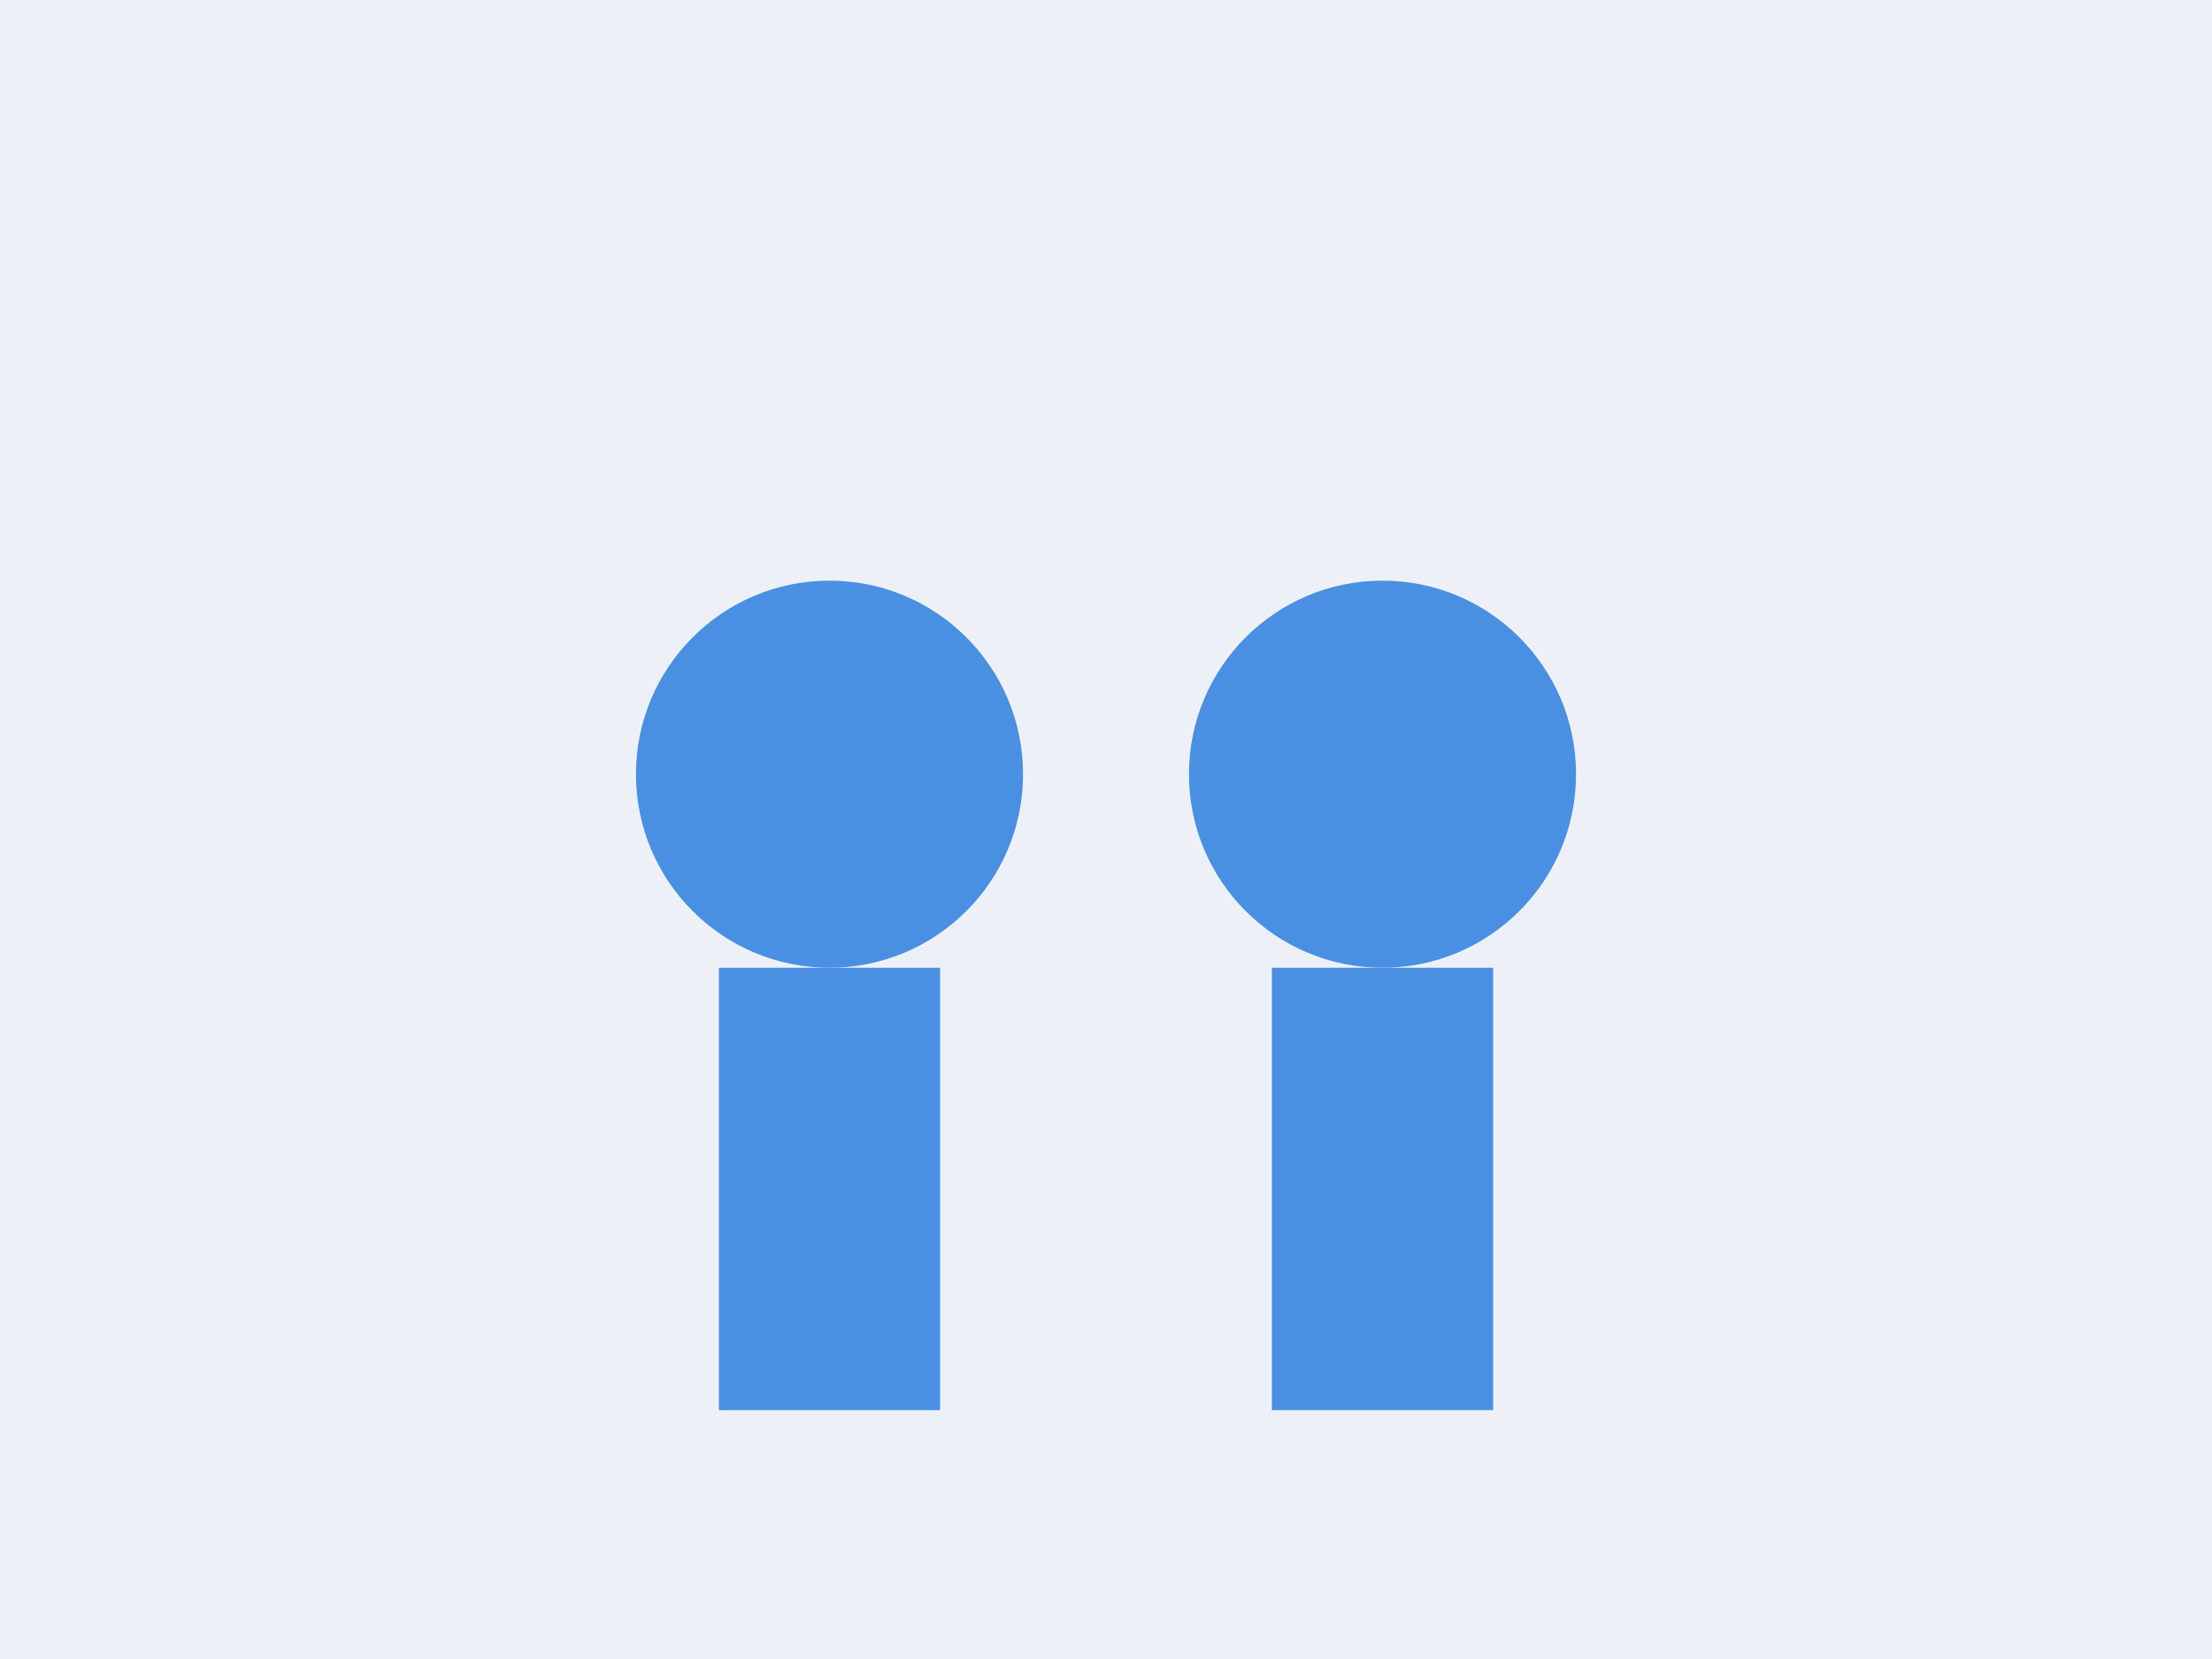
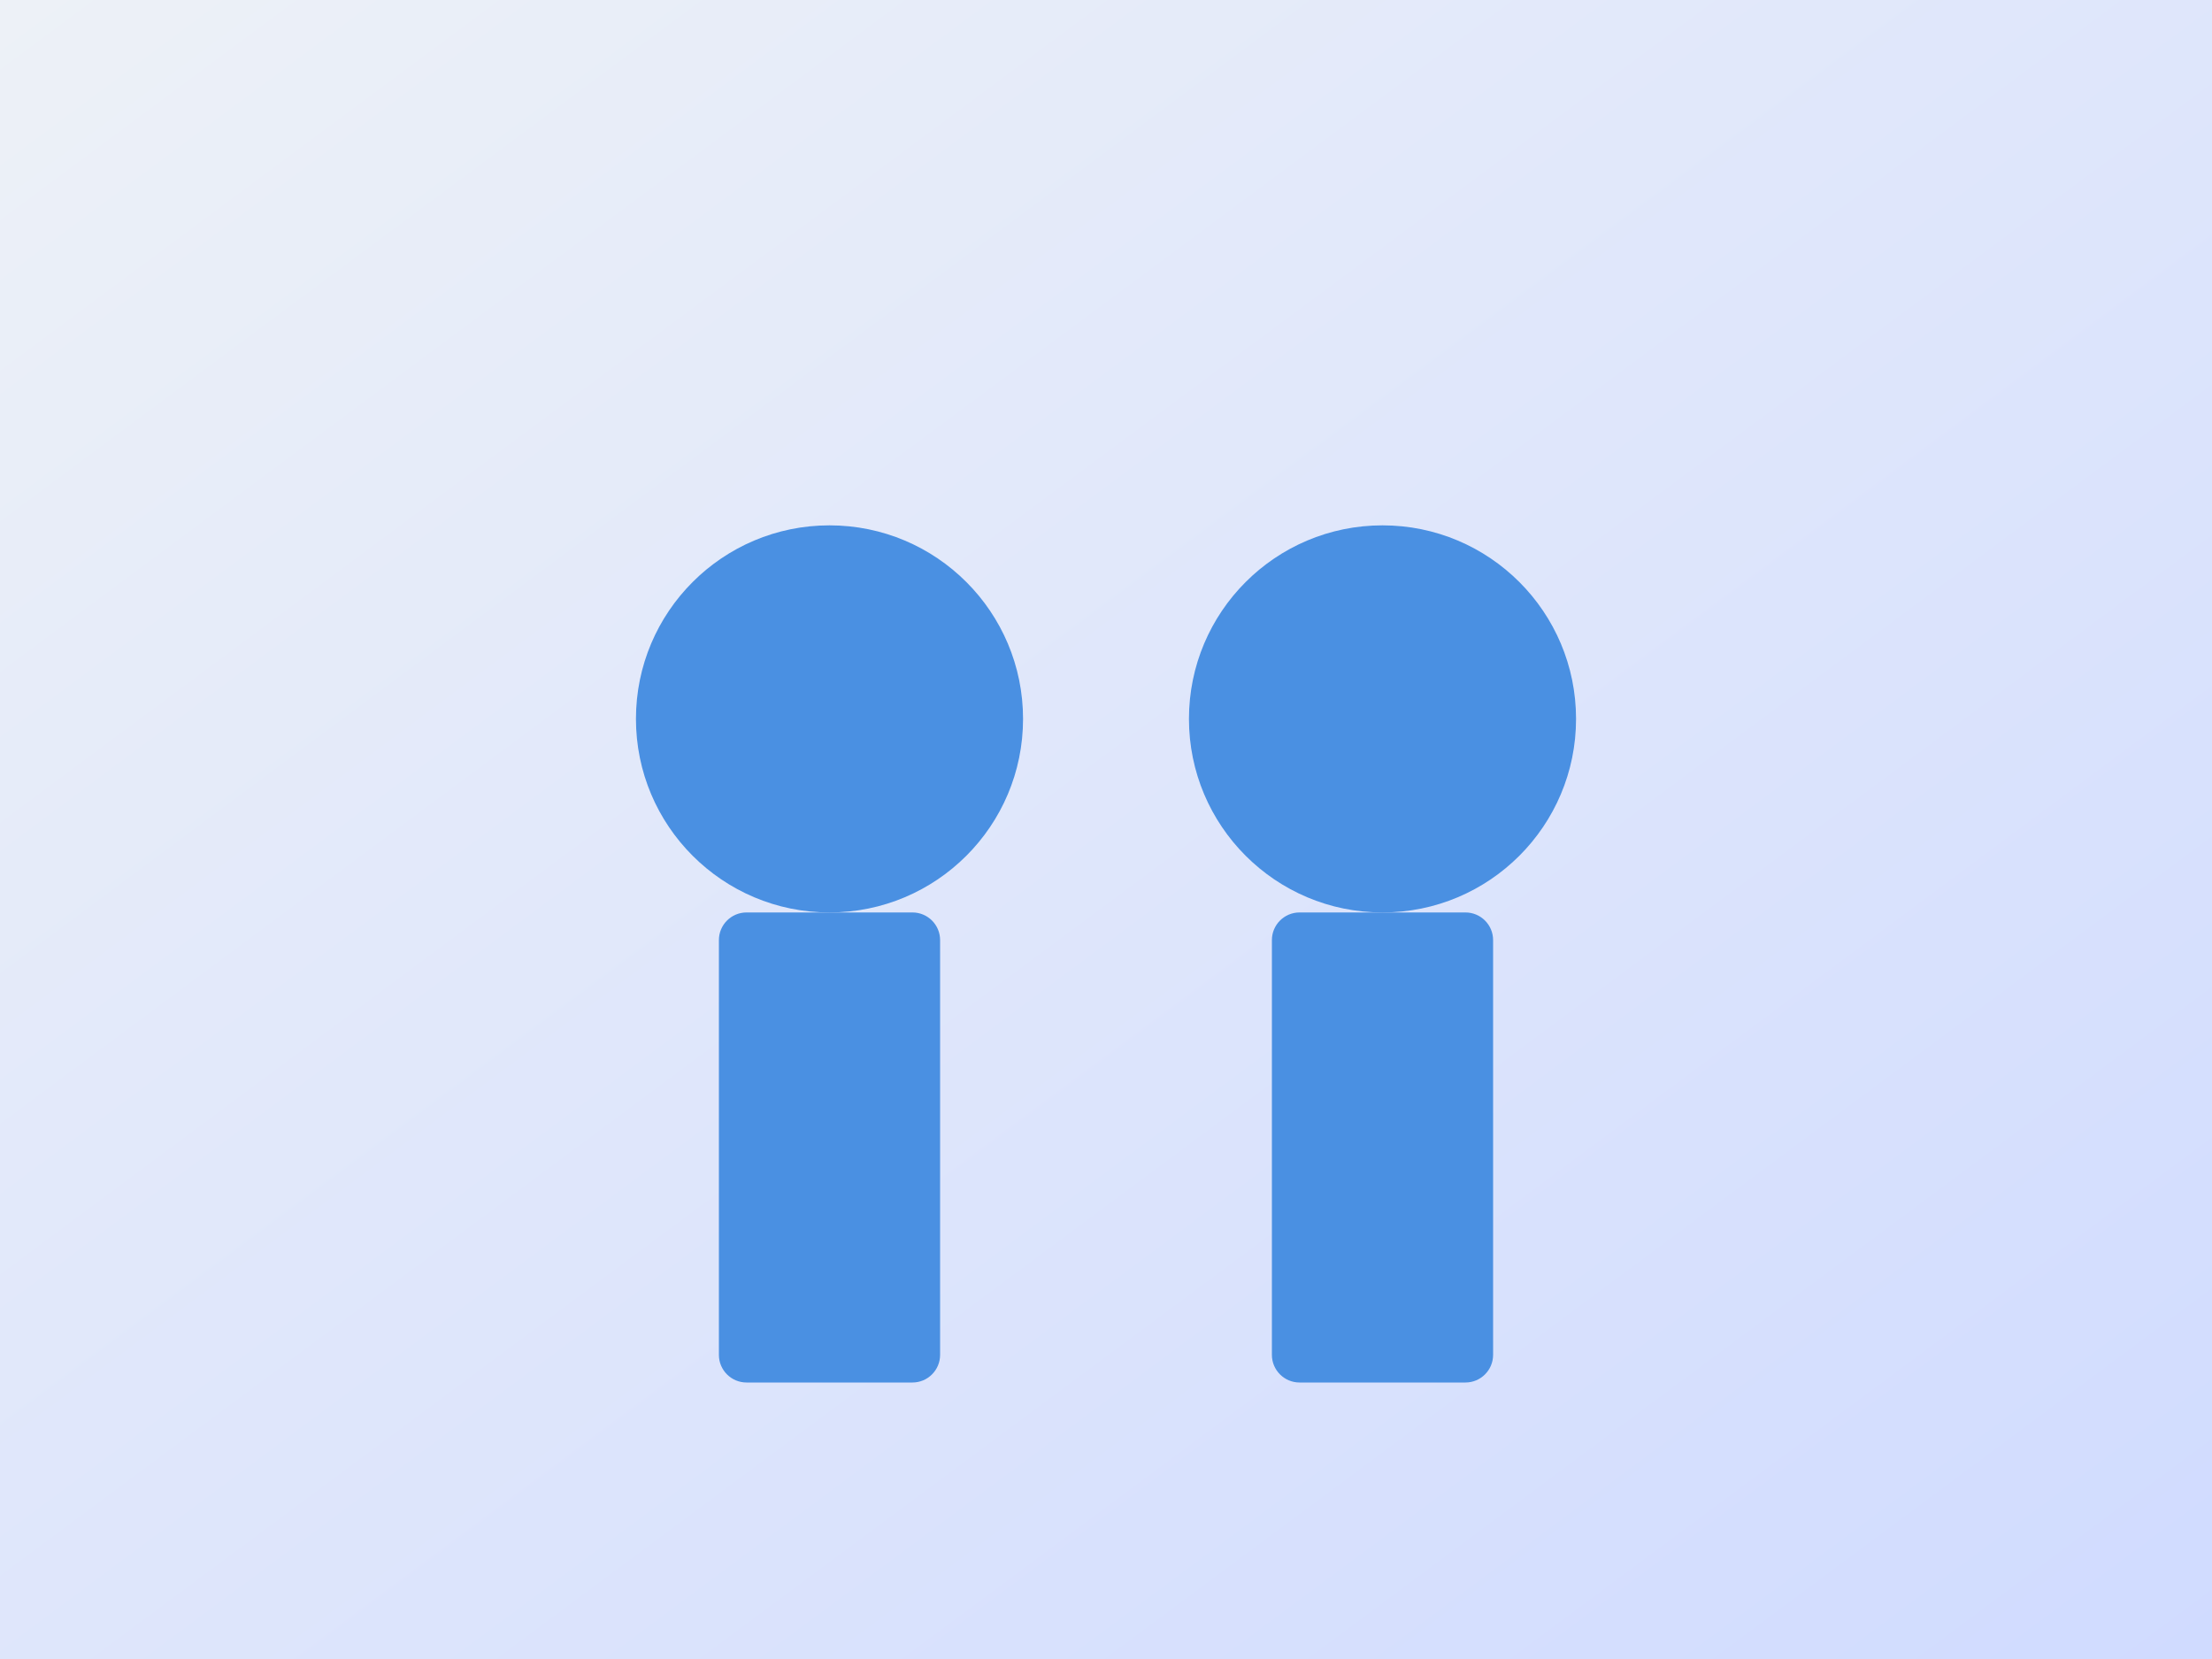
<svg xmlns="http://www.w3.org/2000/svg" width="800" height="600" viewBox="0 0 800 600">
-   <rect width="800" height="600" fill="#edf1f7" />
-   <circle cx="300" cy="280" r="70" fill="#4a90e2" />
-   <circle cx="500" cy="280" r="70" fill="#4a90e2" />
-   <rect x="260" y="350" width="80" height="160" fill="#4a90e2" />
-   <rect x="460" y="350" width="80" height="160" fill="#4a90e2" />
+   <defs>
+     <linearGradient id="aboutGrad" x1="0" y1="0" x2="1" y2="1">
+       <stop offset="0%" stop-color="#edf1f7" />
+       <stop offset="100%" stop-color="#d0dbff" />
+     </linearGradient>
+   </defs>
+   <rect width="800" height="600" fill="url(#aboutGrad)" />
+   <g fill="#4a90e2">
+     <circle cx="300" cy="260" r="70" />
+     <circle cx="500" cy="260" r="70" />
+     <rect x="260" y="330" width="80" height="170" rx="10" />
+     <rect x="460" y="330" width="80" height="170" rx="10" />
+   </g>
+   <g fill="#fff" stroke="#4a90e2" stroke-width="6" stroke-linecap="round">
+     <path d="M270 400h60" />
+     <path d="M470 400h60" />
+   </g>
</svg>
